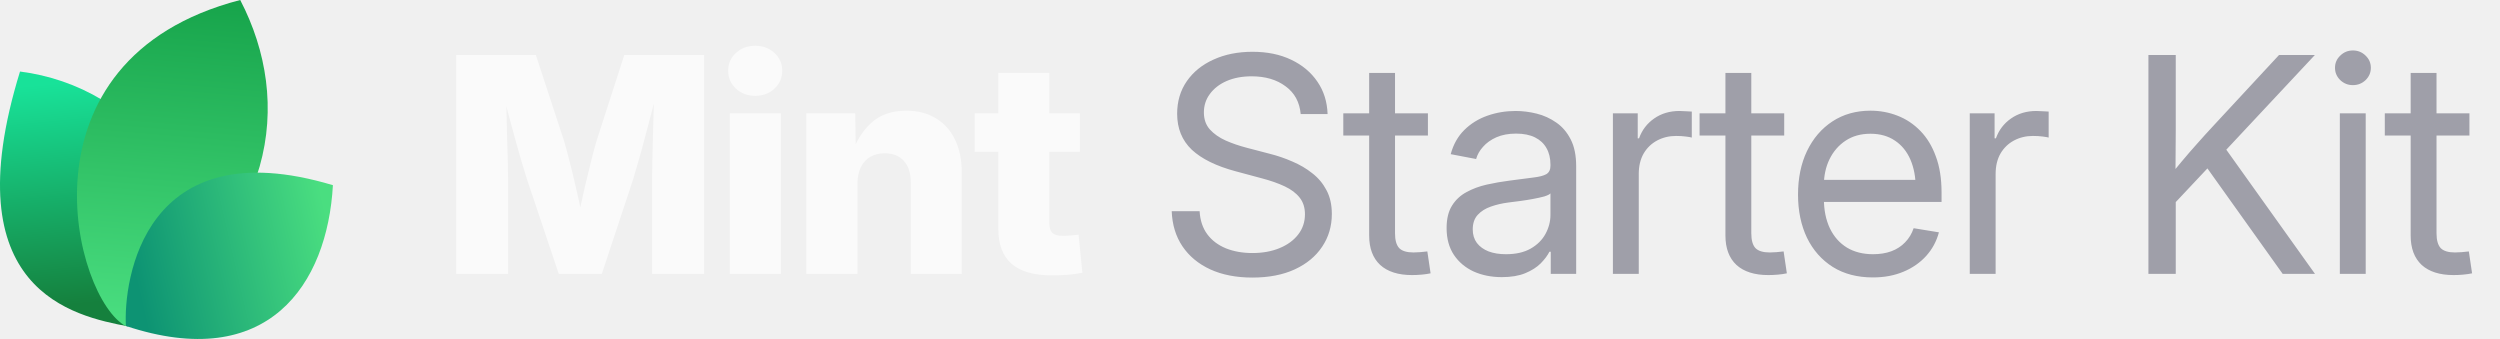
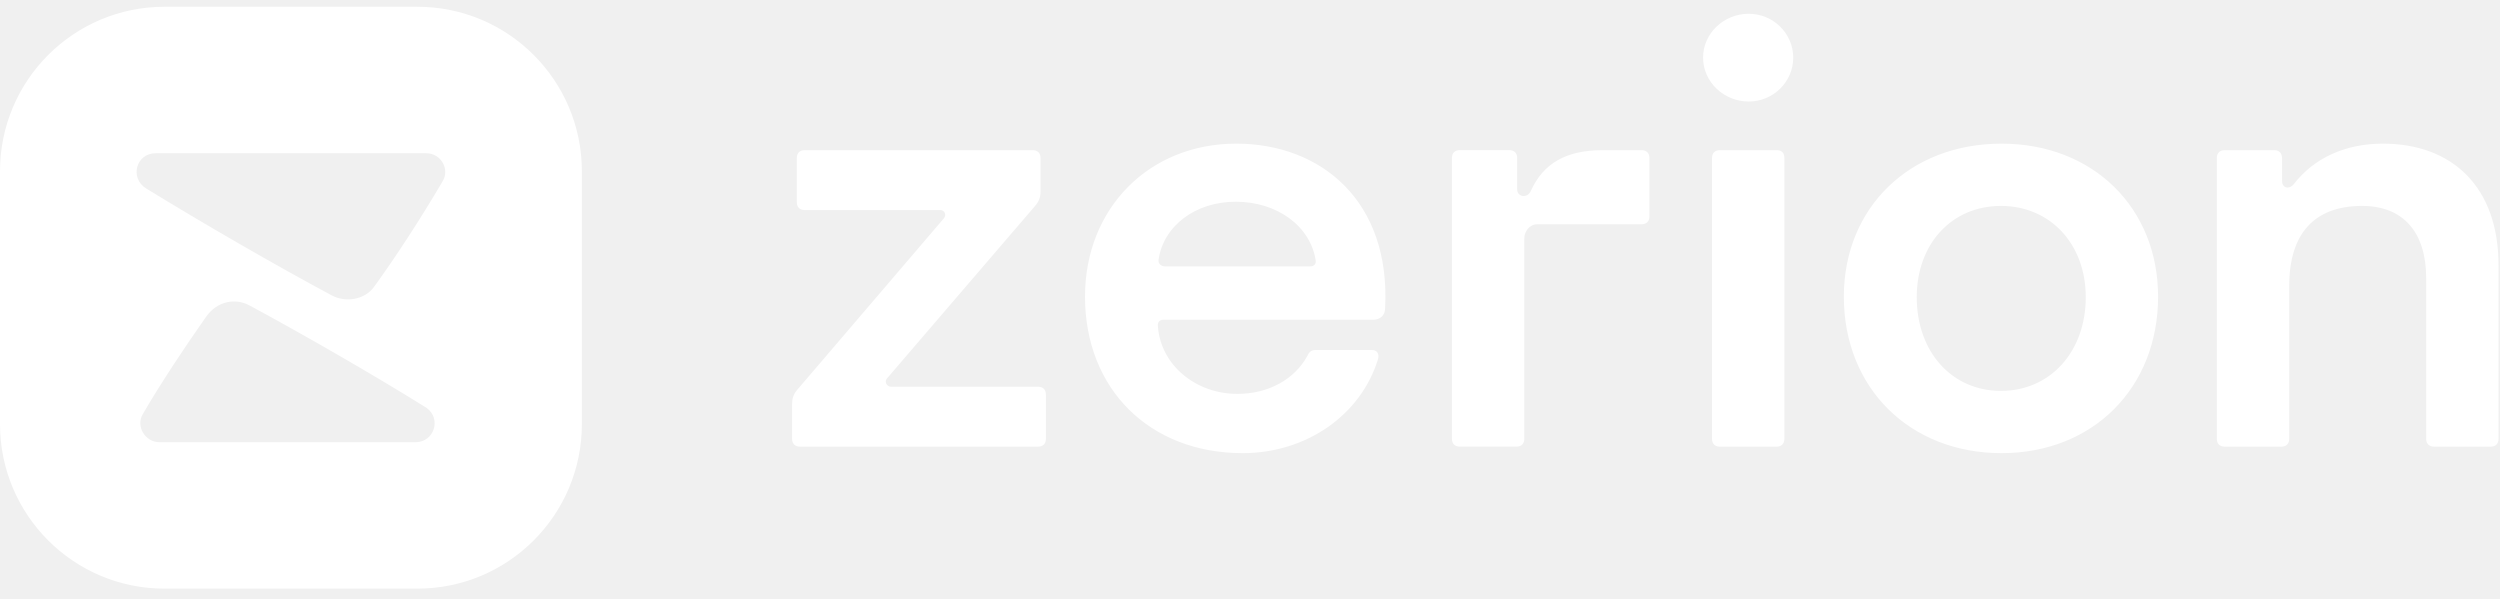
- <svg xmlns="http://www.w3.org/2000/svg" width="177" height="24" viewBox="0 0 177 24" fill="none">
-   <path d="M9.061 23.108C5.268 22.377 -3.391 20.627 1.417 5.064C9.634 6.099 16.973 14.064 9.061 23.108Z" fill="url(#paint0_linear_17557_2145)" />
-   <path d="M8.919 23.094C5.276 21.222 0.784 4.209 17.007 0C20.757 7.193 19.621 16.545 8.919 23.094Z" fill="url(#paint1_linear_17557_2145)" />
-   <path d="M8.914 23.079C8.735 19.882 10.159 9.085 23.57 13.111C23.181 20.123 18.984 26.418 8.914 23.079Z" fill="url(#paint2_linear_17557_2145)" />
-   <path d="M32.301 19.392V3.894H37.938L39.925 9.948C40.036 10.315 40.164 10.787 40.31 11.362C40.462 11.938 40.611 12.552 40.757 13.204C40.91 13.855 41.048 14.483 41.173 15.086C41.305 15.682 41.412 16.192 41.495 16.615H40.695C40.771 16.192 40.871 15.682 40.996 15.086C41.128 14.49 41.267 13.866 41.412 13.214C41.565 12.562 41.714 11.948 41.86 11.373C42.005 10.79 42.133 10.315 42.244 9.948L44.2 3.894H49.848V19.392H46.166V12.704C46.166 12.357 46.173 11.917 46.187 11.383C46.2 10.849 46.214 10.27 46.228 9.646C46.249 9.022 46.266 8.391 46.28 7.753C46.301 7.115 46.311 6.519 46.311 5.964H46.623C46.485 6.561 46.332 7.181 46.166 7.826C45.999 8.471 45.833 9.102 45.666 9.719C45.507 10.336 45.351 10.901 45.198 11.414C45.053 11.928 44.928 12.357 44.824 12.704L42.608 19.392H39.561L37.314 12.704C37.203 12.357 37.072 11.928 36.919 11.414C36.773 10.901 36.614 10.34 36.441 9.729C36.274 9.112 36.104 8.481 35.931 7.836C35.764 7.192 35.608 6.567 35.463 5.964H35.827C35.834 6.512 35.844 7.105 35.858 7.743C35.872 8.374 35.886 9.005 35.9 9.636C35.92 10.26 35.938 10.839 35.952 11.373C35.965 11.907 35.972 12.351 35.972 12.704V19.392H32.301ZM51.668 19.392V8.024H55.288V19.392H51.668ZM53.468 6.786C52.927 6.786 52.473 6.616 52.105 6.276C51.738 5.93 51.554 5.507 51.554 5.007C51.554 4.508 51.738 4.088 52.105 3.749C52.473 3.409 52.927 3.239 53.468 3.239C54.009 3.239 54.463 3.409 54.83 3.749C55.198 4.082 55.382 4.501 55.382 5.007C55.382 5.507 55.198 5.93 54.83 6.276C54.463 6.616 54.009 6.786 53.468 6.786ZM60.708 13.027V19.392H57.088V8.024H60.551L60.593 10.967H60.281C60.593 10.024 61.061 9.268 61.685 8.7C62.309 8.124 63.138 7.836 64.171 7.836C64.975 7.836 65.672 8.017 66.262 8.377C66.851 8.731 67.302 9.234 67.614 9.885C67.933 10.537 68.092 11.307 68.092 12.194V19.392H64.483V12.912C64.483 12.26 64.32 11.754 63.994 11.394C63.675 11.033 63.221 10.853 62.632 10.853C62.25 10.853 61.914 10.936 61.623 11.102C61.332 11.269 61.106 11.515 60.947 11.841C60.787 12.16 60.708 12.555 60.708 13.027ZM76.456 8.024V10.749H69.008V8.024H76.456ZM70.683 5.163H74.292V15.783C74.292 16.102 74.361 16.334 74.5 16.48C74.646 16.625 74.899 16.698 75.259 16.698C75.405 16.698 75.596 16.688 75.831 16.667C76.074 16.646 76.251 16.629 76.362 16.615L76.632 19.309C76.313 19.378 75.963 19.427 75.582 19.455C75.207 19.482 74.836 19.496 74.469 19.496C73.2 19.496 72.25 19.222 71.619 18.674C70.995 18.127 70.683 17.308 70.683 16.22V5.163Z" fill="#FAFAFA" />
-   <path d="M88.667 19.652C87.523 19.652 86.528 19.458 85.682 19.07C84.843 18.681 84.188 18.137 83.716 17.437C83.245 16.736 82.992 15.908 82.957 14.951H84.933C84.968 15.596 85.148 16.14 85.474 16.584C85.8 17.021 86.24 17.354 86.795 17.582C87.35 17.804 87.974 17.915 88.667 17.915C89.388 17.915 90.026 17.801 90.581 17.572C91.143 17.343 91.583 17.024 91.902 16.615C92.228 16.199 92.391 15.717 92.391 15.169C92.391 14.698 92.266 14.306 92.017 13.994C91.767 13.675 91.413 13.408 90.956 13.193C90.498 12.978 89.954 12.787 89.323 12.621L87.502 12.132C86.123 11.765 85.082 11.255 84.382 10.603C83.689 9.944 83.342 9.095 83.342 8.055C83.342 7.174 83.571 6.404 84.028 5.746C84.486 5.087 85.117 4.577 85.921 4.217C86.726 3.849 87.645 3.666 88.678 3.666C89.718 3.666 90.63 3.853 91.413 4.227C92.204 4.602 92.824 5.122 93.275 5.787C93.726 6.446 93.965 7.209 93.993 8.076H92.089C92.013 7.23 91.656 6.574 91.018 6.11C90.387 5.638 89.586 5.403 88.615 5.403C87.95 5.403 87.36 5.513 86.847 5.735C86.341 5.957 85.946 6.262 85.661 6.651C85.377 7.032 85.235 7.469 85.235 7.961C85.235 8.447 85.377 8.849 85.661 9.168C85.946 9.48 86.317 9.74 86.774 9.948C87.232 10.149 87.724 10.319 88.251 10.457L89.884 10.884C90.439 11.023 90.977 11.206 91.496 11.435C92.023 11.657 92.495 11.934 92.911 12.267C93.334 12.593 93.67 12.995 93.92 13.474C94.17 13.945 94.294 14.504 94.294 15.149C94.294 16.015 94.066 16.788 93.608 17.468C93.157 18.148 92.512 18.681 91.673 19.07C90.834 19.458 89.832 19.652 88.667 19.652ZM101.097 8.024V9.594H95.106V8.024H101.097ZM96.937 5.163H98.767V16.521C98.767 17 98.865 17.347 99.059 17.562C99.26 17.77 99.6 17.874 100.078 17.874C100.21 17.874 100.366 17.867 100.546 17.853C100.733 17.832 100.903 17.815 101.056 17.801L101.285 19.351C101.097 19.392 100.886 19.423 100.65 19.444C100.414 19.465 100.189 19.475 99.974 19.475C98.996 19.475 98.244 19.236 97.717 18.758C97.197 18.272 96.937 17.579 96.937 16.677V5.163ZM106.33 19.621C105.595 19.621 104.932 19.489 104.343 19.226C103.754 18.955 103.285 18.564 102.939 18.05C102.592 17.53 102.419 16.896 102.419 16.147C102.419 15.495 102.547 14.965 102.804 14.556C103.06 14.146 103.403 13.828 103.833 13.599C104.263 13.363 104.742 13.186 105.269 13.068C105.796 12.95 106.333 12.857 106.881 12.787C107.574 12.69 108.132 12.617 108.555 12.569C108.978 12.52 109.287 12.441 109.481 12.33C109.675 12.212 109.772 12.014 109.772 11.737V11.654C109.772 11.203 109.679 10.815 109.492 10.489C109.311 10.163 109.041 9.91 108.68 9.729C108.32 9.549 107.872 9.459 107.338 9.459C106.805 9.459 106.34 9.546 105.945 9.719C105.556 9.892 105.241 10.118 104.998 10.395C104.755 10.665 104.593 10.953 104.509 11.258L102.71 10.915C102.897 10.222 103.22 9.65 103.677 9.199C104.135 8.748 104.679 8.412 105.31 8.19C105.941 7.968 106.607 7.857 107.307 7.857C107.8 7.857 108.295 7.92 108.795 8.044C109.301 8.169 109.765 8.381 110.188 8.679C110.611 8.97 110.951 9.369 111.208 9.875C111.464 10.374 111.593 11.005 111.593 11.768V19.392H109.793V17.822H109.7C109.568 18.085 109.363 18.359 109.086 18.643C108.809 18.921 108.444 19.153 107.994 19.34C107.543 19.527 106.988 19.621 106.33 19.621ZM106.621 17.998C107.321 17.998 107.904 17.867 108.368 17.603C108.84 17.333 109.19 16.986 109.419 16.563C109.654 16.133 109.772 15.682 109.772 15.211V13.692C109.703 13.769 109.554 13.841 109.325 13.911C109.096 13.973 108.829 14.032 108.524 14.088C108.226 14.143 107.921 14.192 107.609 14.233C107.304 14.275 107.033 14.309 106.798 14.337C106.354 14.393 105.938 14.49 105.549 14.628C105.168 14.76 104.86 14.954 104.624 15.211C104.388 15.467 104.27 15.811 104.27 16.241C104.27 16.615 104.367 16.934 104.561 17.198C104.762 17.461 105.04 17.662 105.393 17.801C105.747 17.933 106.156 17.998 106.621 17.998ZM114.193 19.392V8.024H115.951V9.792H116.045C116.253 9.209 116.61 8.741 117.116 8.388C117.622 8.034 118.219 7.857 118.905 7.857C119.058 7.857 119.217 7.864 119.384 7.878C119.55 7.885 119.682 7.892 119.779 7.899V9.74C119.716 9.719 119.578 9.695 119.363 9.667C119.155 9.639 118.922 9.625 118.666 9.625C118.174 9.625 117.726 9.733 117.324 9.948C116.922 10.163 116.603 10.471 116.367 10.874C116.138 11.276 116.024 11.758 116.024 12.319V19.392H114.193ZM126.322 8.024V9.594H120.33V8.024H126.322ZM122.161 5.163H123.992V16.521C123.992 17 124.089 17.347 124.283 17.562C124.484 17.77 124.824 17.874 125.302 17.874C125.434 17.874 125.59 17.867 125.77 17.853C125.958 17.832 126.127 17.815 126.28 17.801L126.509 19.351C126.322 19.392 126.11 19.423 125.874 19.444C125.639 19.465 125.413 19.475 125.198 19.475C124.221 19.475 123.468 19.236 122.941 18.758C122.421 18.272 122.161 17.579 122.161 16.677V5.163ZM132.604 19.642C131.502 19.642 130.555 19.396 129.765 18.903C128.974 18.404 128.364 17.714 127.934 16.834C127.511 15.946 127.3 14.927 127.3 13.775C127.3 12.611 127.511 11.584 127.934 10.697C128.364 9.802 128.964 9.102 129.734 8.596C130.51 8.089 131.408 7.836 132.428 7.836C133.1 7.836 133.738 7.954 134.341 8.19C134.952 8.426 135.489 8.783 135.954 9.261C136.425 9.74 136.793 10.343 137.056 11.071C137.327 11.792 137.462 12.645 137.462 13.63V14.296H128.433V12.735H136.463L135.631 13.297C135.631 12.541 135.506 11.876 135.257 11.3C135.007 10.725 134.643 10.277 134.165 9.958C133.686 9.632 133.107 9.469 132.428 9.469C131.748 9.469 131.162 9.632 130.67 9.958C130.177 10.284 129.796 10.725 129.526 11.279C129.262 11.827 129.13 12.441 129.13 13.12V14.046C129.13 14.864 129.273 15.572 129.557 16.168C129.841 16.757 130.243 17.211 130.763 17.53C131.283 17.842 131.901 17.998 132.615 17.998C133.093 17.998 133.523 17.929 133.905 17.79C134.293 17.645 134.619 17.433 134.882 17.156C135.153 16.879 135.354 16.546 135.486 16.157L137.275 16.449C137.108 17.08 136.81 17.634 136.38 18.113C135.95 18.591 135.413 18.966 134.768 19.236C134.123 19.507 133.402 19.642 132.604 19.642ZM139.459 19.392V8.024H141.217V9.792H141.311C141.519 9.209 141.876 8.741 142.382 8.388C142.888 8.034 143.485 7.857 144.171 7.857C144.324 7.857 144.483 7.864 144.649 7.878C144.816 7.885 144.948 7.892 145.045 7.899V9.74C144.982 9.719 144.844 9.695 144.629 9.667C144.421 9.639 144.188 9.625 143.932 9.625C143.439 9.625 142.992 9.733 142.59 9.948C142.188 10.163 141.869 10.471 141.633 10.874C141.404 11.276 141.29 11.758 141.29 12.319V19.392H139.459ZM153.429 14.961V12.715C153.783 12.257 154.136 11.82 154.49 11.404C154.844 10.981 155.204 10.565 155.572 10.156C155.939 9.74 156.314 9.327 156.695 8.918L161.355 3.894H163.893L157.277 10.967H157.184L153.429 14.961ZM152.108 19.392V3.894H154.043V9.241L154.022 12.559L154.043 13.505V19.392H152.108ZM161.615 19.392L155.967 11.477L157.173 9.969L163.903 19.392H161.615ZM165.661 19.392V8.024H167.492V19.392H165.661ZM166.587 6.027C166.24 6.027 165.942 5.909 165.692 5.673C165.443 5.43 165.318 5.139 165.318 4.799C165.318 4.459 165.443 4.172 165.692 3.936C165.942 3.693 166.24 3.572 166.587 3.572C166.934 3.572 167.232 3.693 167.482 3.936C167.731 4.172 167.856 4.459 167.856 4.799C167.856 5.139 167.731 5.43 167.482 5.673C167.232 5.909 166.934 6.027 166.587 6.027ZM174.836 8.024V9.594H168.844V8.024H174.836ZM170.675 5.163H172.506V16.521C172.506 17 172.603 17.347 172.797 17.562C172.998 17.77 173.338 17.874 173.816 17.874C173.948 17.874 174.104 17.867 174.284 17.853C174.472 17.832 174.641 17.815 174.794 17.801L175.023 19.351C174.836 19.392 174.624 19.423 174.388 19.444C174.153 19.465 173.927 19.475 173.712 19.475C172.735 19.475 171.982 19.236 171.455 18.758C170.935 18.272 170.675 17.579 170.675 16.677V5.163Z" fill="#9F9FA9" />
+ <svg xmlns="http://www.w3.org/2000/svg" width="739" height="177" viewBox="0 0 739 177" fill="none">
+   <g clip-path="url(#clip0_2462_1067)">
+     <path fill-rule="evenodd" clip-rule="evenodd" d="M530.08 17.04C530.08 24.23 524.12 30.01 516.93 30.01C509.57 30.01 503.44 24.23 503.43 17.04C503.43 9.85 509.57 4.07 516.93 4.07C524.12 4.07 530.08 9.85 530.08 17.04ZM525.18 132.03H508.35C506.94 132.03 506.07 131.15 506.07 129.75V46.67C506.07 45.27 506.95 44.39 508.35 44.39H525.18C526.76 44.39 527.46 45.27 527.46 46.67V129.75C527.46 131.15 526.58 132.03 525.18 132.03ZM344.4 78.74H387.34C388.39 78.74 389.09 78.04 388.92 76.98C387.35 66.82 377.53 59.63 365.26 59.63C353.34 59.63 343.87 66.82 342.47 76.81C342.3 77.86 343.17 78.74 344.4 78.74ZM320.73 87.68C320.73 61.57 339.66 42.46 365.43 42.46C390.49 42.46 411.17 59.46 409.43 91.19C409.43 93.12 408.02 94.52 405.92 94.52H343.87C342.64 94.52 342.11 95.39 342.29 96.62C343.17 107.84 353.34 116.43 365.78 116.43C374.89 116.43 382.6 112.22 386.46 105.21C386.98 103.99 387.68 103.46 388.91 103.46H405.56C406.96 103.46 407.84 104.51 407.31 106.26C402.23 122.73 386.1 133.95 367.35 133.95C339.84 133.95 320.73 115.02 320.73 87.68ZM306.89 132.03H236.43C235.03 132.03 234.15 131.15 234.14 129.74V119.4C234.14 118 234.49 116.6 235.54 115.37L279.01 64.54C279.89 63.49 279.19 62.09 277.96 62.09H237.82C236.42 62.09 235.54 61.21 235.54 59.81V46.67C235.54 45.27 236.42 44.39 237.82 44.39H305.3C306.7 44.39 307.58 45.27 307.58 46.67V56.66C307.58 58.41 307.06 59.64 305.83 61.04L262.19 111.87C261.32 112.92 262.19 114.32 263.42 114.32H306.89C308.29 114.32 309.17 115.2 309.17 116.6V129.75C309.17 131.15 308.29 132.03 306.89 132.03ZM485.28 44.39H473.71C463.02 44.39 456.18 48.25 452.5 56.48C451.45 58.76 448.47 58.23 448.47 55.95V46.66C448.47 45.26 447.59 44.38 446.19 44.38H431.47C430.07 44.38 429.19 45.26 429.19 46.66V129.74C429.19 131.14 430.07 132.02 431.47 132.02H448.3C449.88 132.02 450.58 130.97 450.58 129.74V70.5C450.58 68.4 452.16 66.29 454.44 66.29H485.29C486.69 66.29 487.57 65.41 487.57 64.01V46.66C487.56 45.26 486.68 44.39 485.28 44.39ZM591.48 115.55C576.93 115.55 566.59 103.98 566.59 87.86C566.59 72.08 576.93 60.87 591.48 60.87C606.03 60.87 616.55 72.09 616.55 87.86C616.55 103.98 606.03 115.55 591.48 115.55ZM591.66 133.95C618.65 133.95 637.93 114.67 637.93 87.68C637.93 61.39 618.65 42.46 591.66 42.46C564.49 42.46 545.04 61.39 545.04 87.68C545.03 114.67 564.49 133.95 591.66 133.95ZM738.56 78.39V129.75C738.56 131.15 737.68 132.03 736.29 132.03H719.46C718.06 132.03 717.18 131.15 717.18 129.75V82.25C717.18 68.58 710.34 60.87 698.25 60.87C684.23 60.87 676.69 68.93 676.69 84.53V129.75C676.69 131.15 675.81 132.03 674.41 132.03H657.58C656.18 132.03 655.3 131.15 655.3 129.75V46.67C655.3 45.27 656.18 44.39 657.58 44.39H672.3C673.7 44.39 674.58 45.26 674.58 46.84V53.5C674.58 55.61 676.69 56.13 678.09 54.38C684.05 46.67 693.34 42.46 704.38 42.46C724.71 42.46 738.56 55.08 738.56 78.39Z" fill="white" />
+     <path fill-rule="evenodd" clip-rule="evenodd" d="M48.636 174L123.364 174C150.226 174 172 152.226 172 125.364L172 50.636C172 23.774 150.226 2 123.364 2L48.636 2C21.774 2 -2.12558e-06 23.774 -4.47393e-06 50.636L-1.10069e-05 125.364C-1.33553e-05 152.226 21.774 174 48.636 174ZM126.078 120.557C110.774 111.013 90.441 99.299 73.726 90.271C69.669 88.082 64.24 88.899 60.913 93.647C54.706 102.49 47.273 113.65 42.194 122.445C40.083 126.006 42.904 130.714 47.127 130.714L122.848 130.714C128.306 130.714 130.592 123.807 126.078 120.557ZM98.1 87.334C81.95 78.724 59.301 65.619 43.209 55.715C38.237 52.65 40.222 45.285 46.021 45.295C55.52 45.295 70.959 45.292 86.319 45.29C101.524 45.288 116.652 45.285 125.867 45.285C130.508 45.285 132.891 50.091 130.916 53.458C124.252 64.811 116.761 76.272 110.544 84.824C107.771 88.638 102.148 89.494 98.1 87.334Z" fill="white" />
+   </g>
  <defs>
-     <linearGradient id="paint0_linear_17557_2145" x1="3.776" y1="5.916" x2="5.232" y2="21.559" gradientUnits="userSpaceOnUse">
-       <stop stop-color="#18E299" />
-       <stop offset="1" stop-color="#15803D" />
-     </linearGradient>
-     <linearGradient id="paint1_linear_17557_2145" x1="12.171" y1="-0.718" x2="10.19" y2="22.983" gradientUnits="userSpaceOnUse">
-       <stop stop-color="#16A34A" />
-       <stop offset="1" stop-color="#4ADE80" />
-     </linearGradient>
-     <linearGradient id="paint2_linear_17557_2145" x1="23.133" y1="15.353" x2="9.338" y2="18.52" gradientUnits="userSpaceOnUse">
-       <stop stop-color="#4ADE80" />
-       <stop offset="1" stop-color="#0D9373" />
-     </linearGradient>
+     <clipPath id="clip0_2462_1067">
+       <rect width="739" height="177" fill="white" />
+     </clipPath>
  </defs>
</svg>
